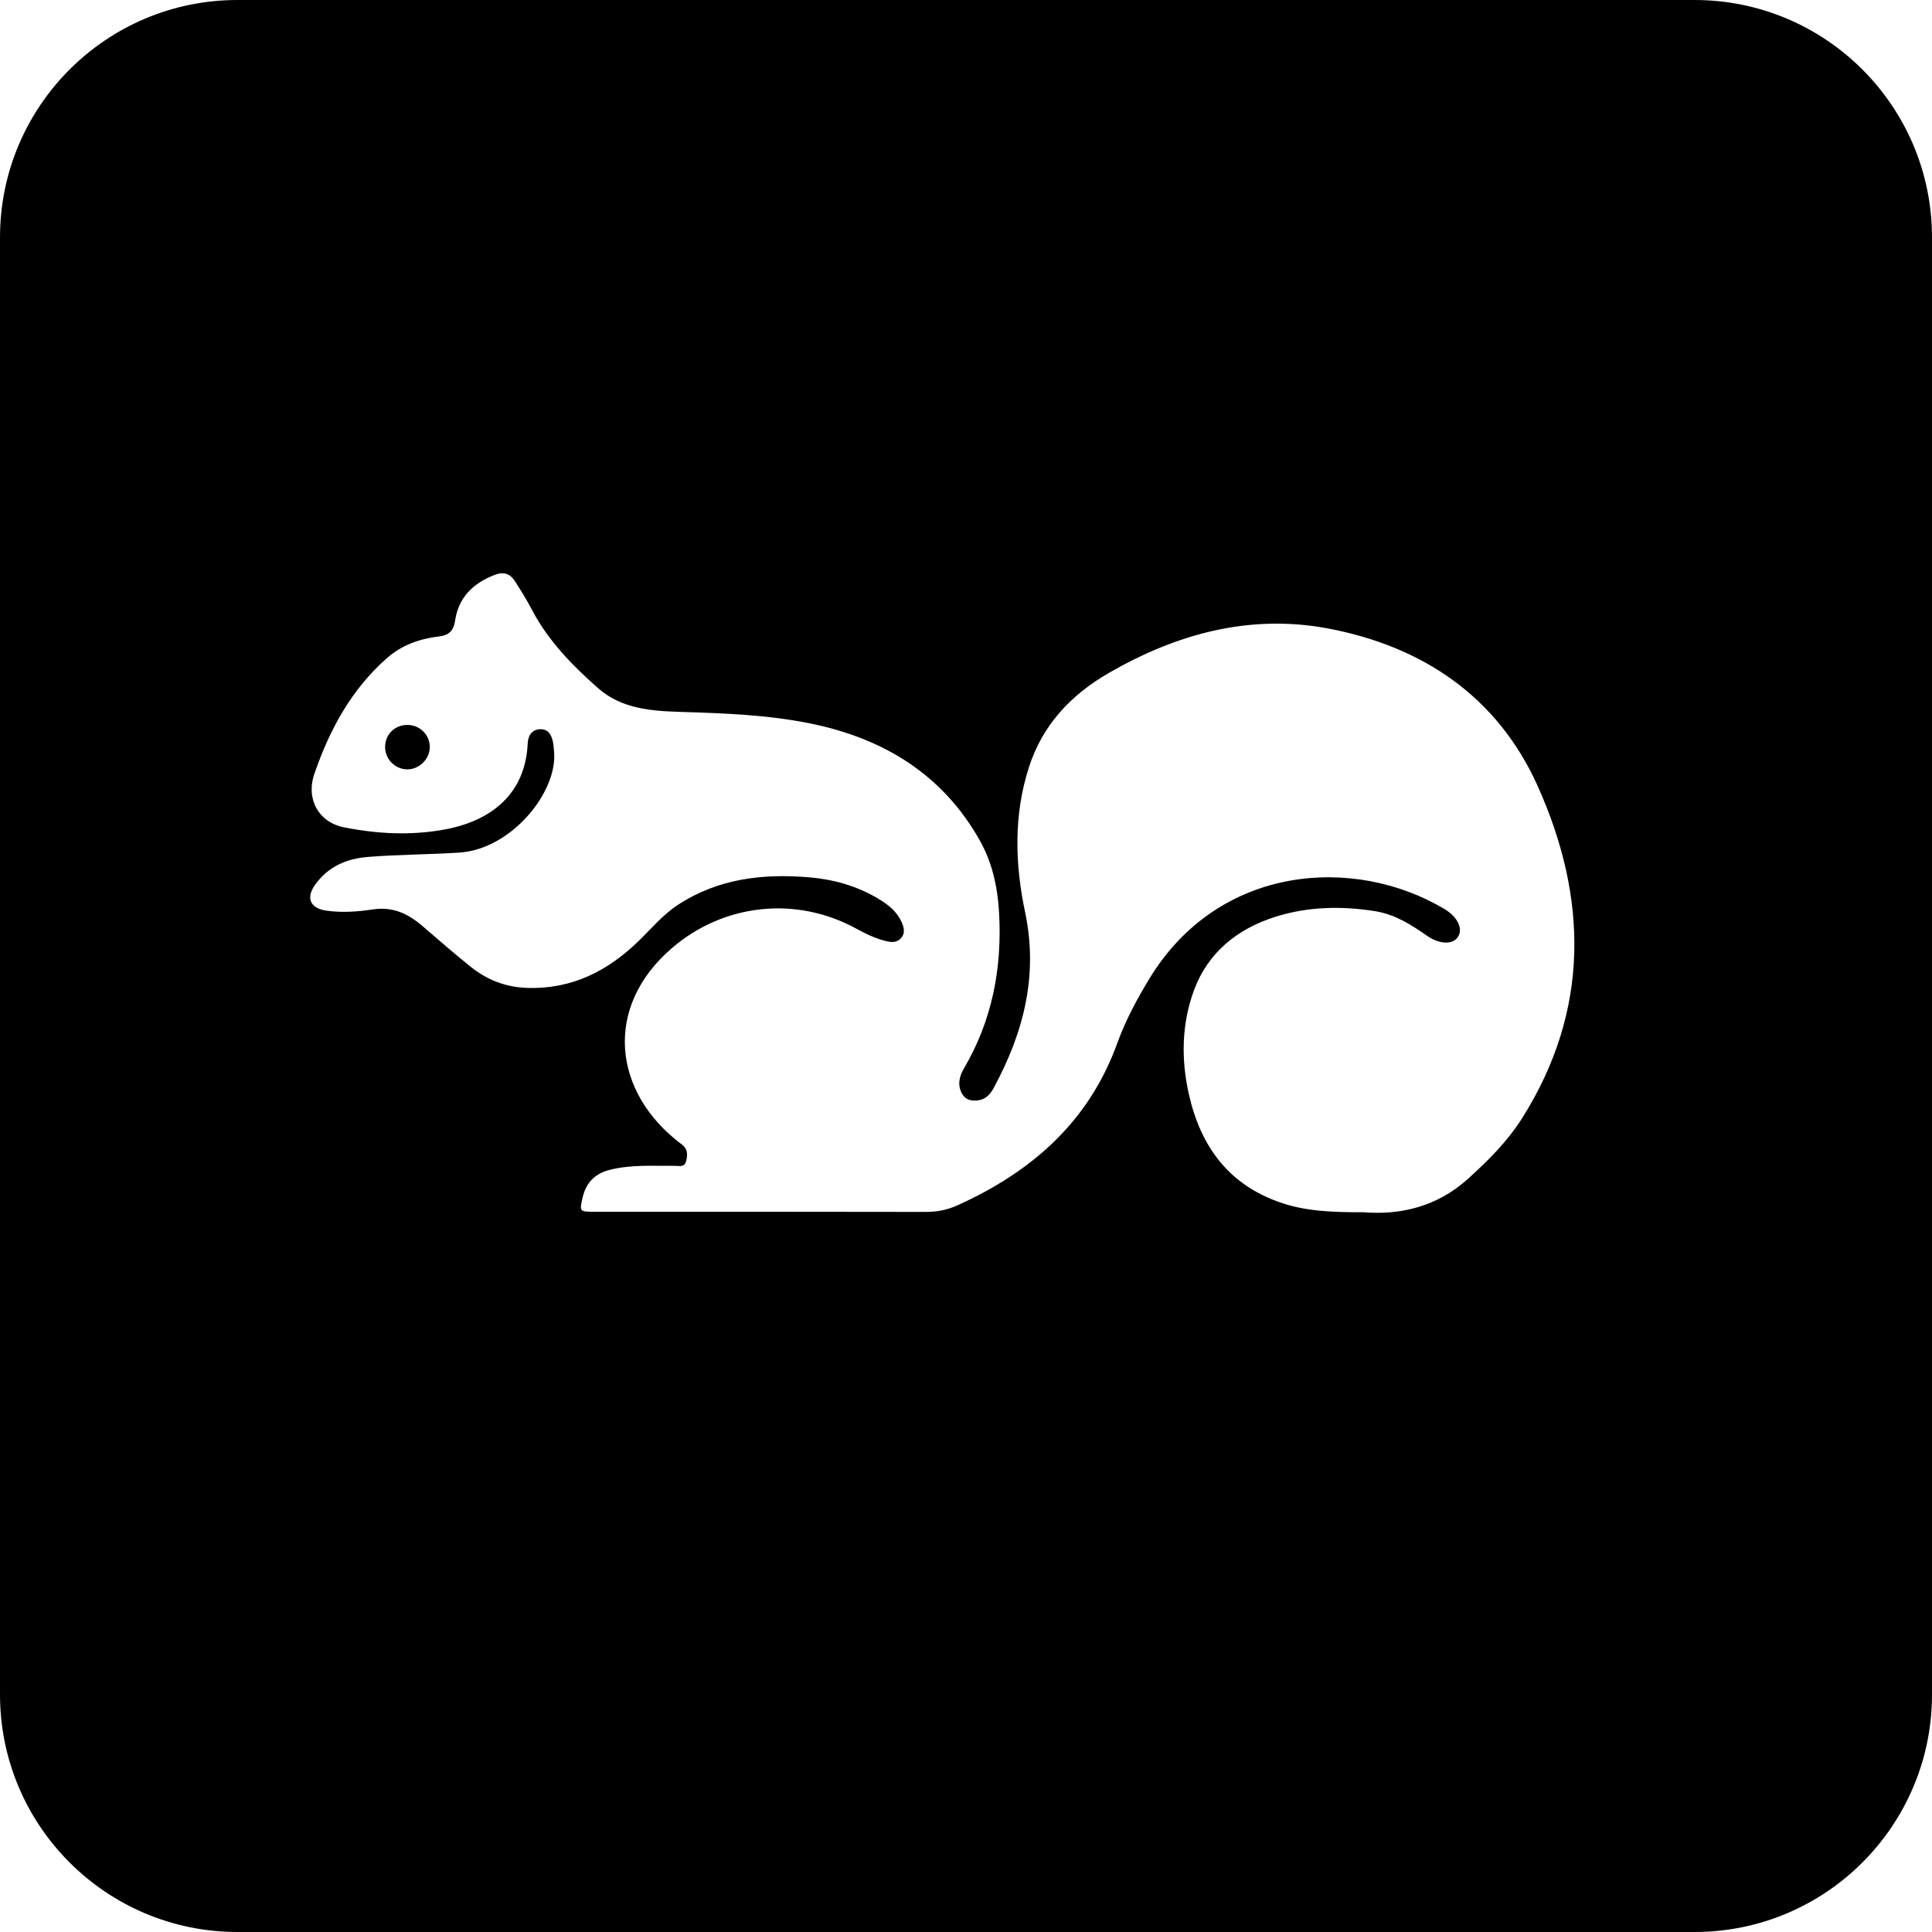
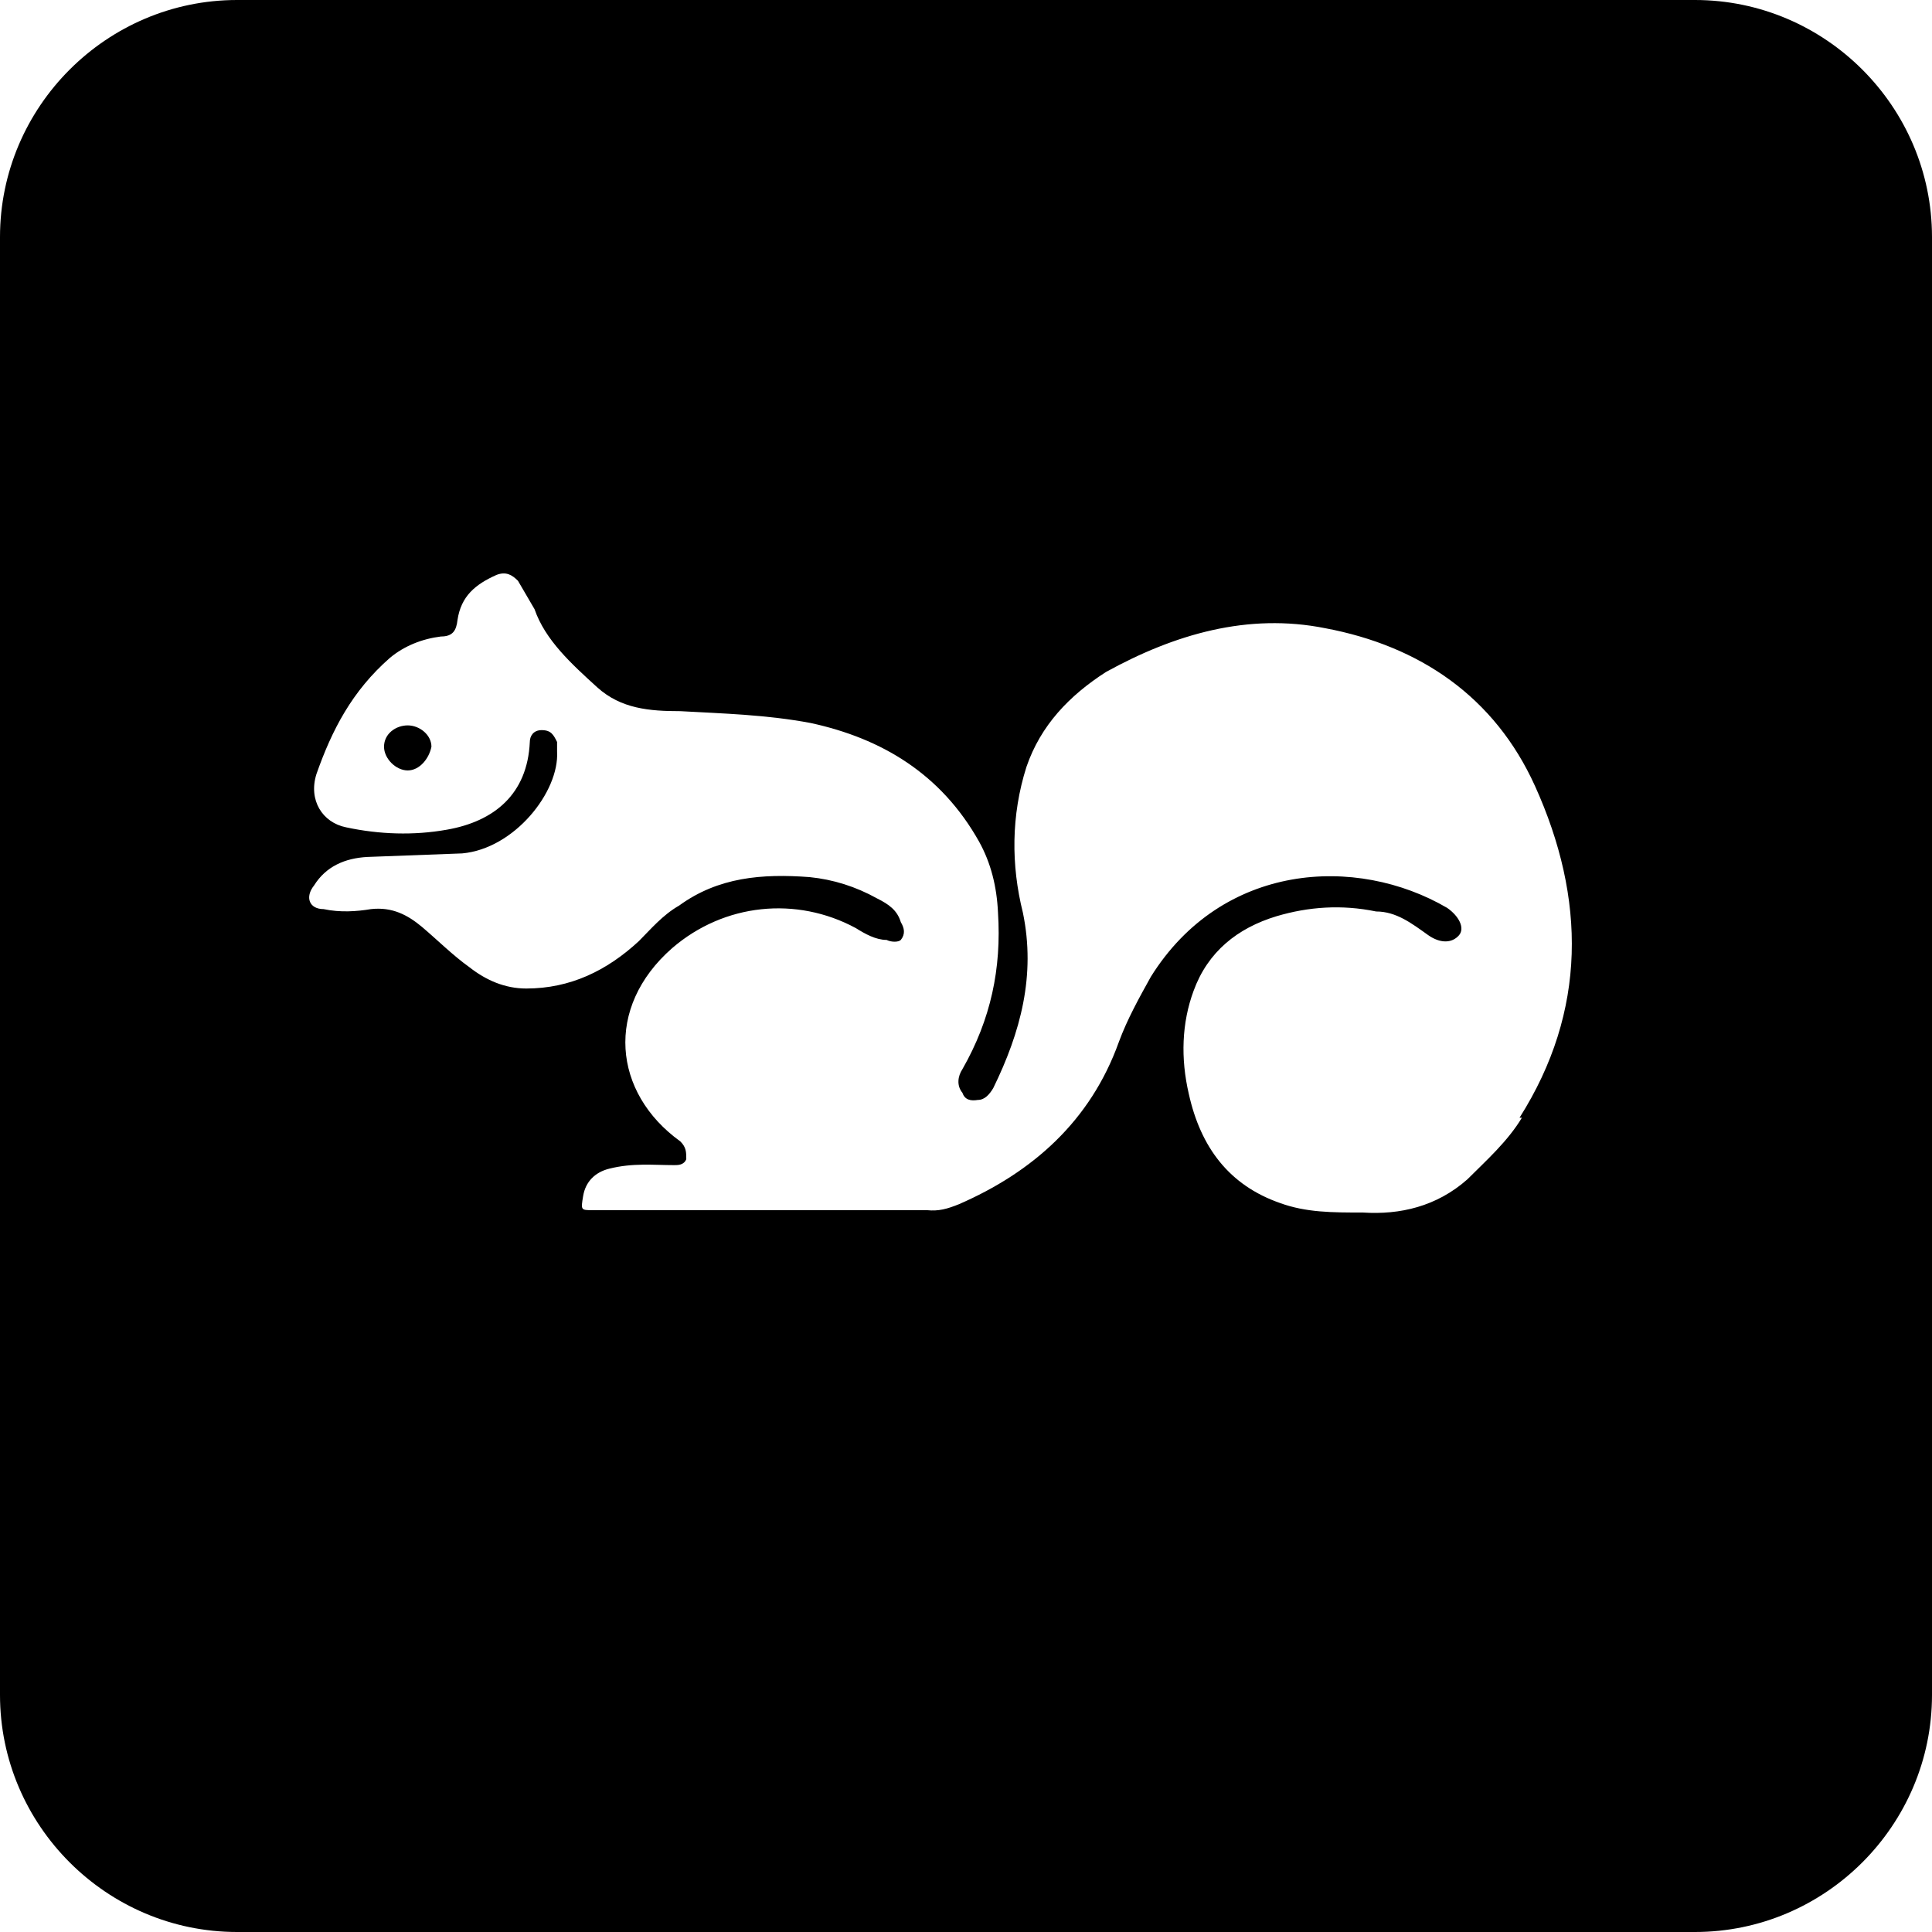
- <svg xmlns="http://www.w3.org/2000/svg" version="1.1" id="button" aria-labelledby="title" x="0px" y="0px" width="163px" height="163px" viewBox="0 0 163 163" style="enable-background:new 0 0 163 163;" xml:space="preserve">
-   <g>
-     <path class="st0" d="M34.401,61.162c-1.07-0.015-1.892,0.769-1.911,1.827c-0.019,1.032,0.814,1.9,1.846,1.921   c1.009,0.021,1.905-0.842,1.924-1.854C36.279,62.023,35.448,61.178,34.401,61.162z" />
-     <path class="st0" d="M142.964,0H20.035C8.97,0,0,8.97,0,20.035v122.93C0,154.03,8.97,163,20.035,163h122.93   C154.03,163,163,154.03,163,142.965V20.035C163,8.97,154.03,0,142.964,0z M128.444,94.302c-1.244,1.979-2.896,3.628-4.631,5.187   c-2.616,2.351-5.734,3.041-8.807,2.784c-2.562,0.007-4.78-0.07-6.917-0.796c-4.408-1.497-6.78-4.727-7.78-9.133   c-0.675-2.975-0.617-5.961,0.423-8.791c1.18-3.207,3.69-5.212,6.914-6.218c2.747-0.857,5.589-0.913,8.421-0.451   c1.621,0.265,2.987,1.126,4.312,2.055c1.036,0.727,2.137,0.774,2.593,0.154c0.493-0.669,0.056-1.71-1.117-2.408   c-7.6-4.523-18.99-3.75-24.853,5.837c-1.071,1.752-2.043,3.562-2.74,5.491c-2.4,6.641-7.225,10.856-13.488,13.68   c-0.859,0.388-1.718,0.558-2.663,0.554c-9.334-0.021-18.668-0.013-28.002-0.013c-1.21,0-1.227-0.024-0.957-1.192   c0.289-1.245,1.019-2.021,2.288-2.343c1.821-0.461,3.666-0.323,5.508-0.339c0.38-0.003,0.826,0.163,0.957-0.461   c0.115-0.548,0.104-0.984-0.395-1.355c-5.818-4.347-6.649-11.576-0.789-16.583c4.373-3.737,10.451-4.379,15.497-1.627   c0.812,0.444,1.633,0.846,2.539,1.067c0.457,0.111,0.894,0.137,1.24-0.228c0.391-0.41,0.28-0.89,0.086-1.344   c-0.413-0.959-1.209-1.555-2.071-2.06c-1.769-1.038-3.712-1.579-5.733-1.75c-3.924-0.331-7.708,0.1-11.106,2.338   c-1.273,0.839-2.233,2.008-3.311,3.052c-2.609,2.528-5.622,4.051-9.353,3.941c-1.823-0.054-3.41-0.67-4.803-1.79   c-1.359-1.091-2.679-2.231-3.995-3.374c-1.234-1.071-2.532-1.726-4.28-1.457c-1.266,0.194-2.581,0.284-3.884,0.103   c-1.385-0.193-1.771-1.081-0.934-2.226c1.103-1.509,2.616-2.163,4.466-2.311c2.557-0.206,5.12-0.197,7.679-0.364   c4.393-0.287,8.292-5.11,7.989-8.493c-0.024-0.272-0.038-0.546-0.09-0.813c-0.122-0.616-0.395-1.142-1.12-1.1   c-0.716,0.042-0.987,0.59-1.016,1.212c-0.203,4.299-3.132,6.523-6.972,7.24c-2.856,0.533-5.723,0.384-8.558-0.183   c-2.062-0.412-3.213-2.337-2.468-4.506c1.276-3.714,3.121-7.133,6.14-9.78c1.252-1.097,2.76-1.619,4.382-1.814   c0.848-0.101,1.226-0.489,1.355-1.354c0.29-1.941,1.516-3.123,3.306-3.828c0.786-0.31,1.332-0.116,1.75,0.538   c0.496,0.776,0.986,1.561,1.412,2.376c1.374,2.624,3.4,4.701,5.584,6.628c1.977,1.743,4.463,1.93,6.939,2.007   c3.692,0.115,7.39,0.244,11.012,0.985c6.132,1.254,11.119,4.275,14.265,9.868c1.052,1.871,1.501,3.935,1.622,6.081   c0.265,4.685-0.578,9.105-2.986,13.186c-0.389,0.661-0.544,1.421-0.106,2.145c0.304,0.505,0.821,0.581,1.356,0.504   c0.637-0.093,1.017-0.546,1.297-1.065c2.498-4.634,3.761-9.449,2.64-14.776c-0.858-4.076-0.987-8.203,0.318-12.259   c1.151-3.576,3.55-6.11,6.728-7.946c5.731-3.311,11.909-4.996,18.476-3.766c7.996,1.499,14.328,5.747,17.722,13.304   C133.97,75.759,134.146,85.228,128.444,94.302z" />
-   </g>
+ <svg xmlns="http://www.w3.org/2000/svg" width="163" height="163" viewBox="0 0 163 163">
+   <path d="M34.4 61.2c-1 0-2 .7-2 1.8 0 1 1 2 2 2s1.8-1 2-2c0-1-1-1.8-2-1.8z" class="st0" />
+   <path d="M143 0H20C9 0 0 9 0 20v123c0 11 9 20 20 20h123c11 0 20-9 20-20V20c0-11-9-20-20-20zm-14.6 94.3c-1.2 2-3 3.6-4.6 5.2-2.6 2.3-5.7 3-8.8 2.8-2.6 0-4.8 0-7-.8-4.3-1.5-6.7-4.7-7.7-9.2-.7-3-.6-6 .4-8.7 1.2-3.3 3.7-5.3 7-6.3 2.7-.8 5.5-1 8.4-.4 1.7 0 3 1 4.4 2 1 .7 2 .7 2.6 0 .5-.6 0-1.6-1-2.3-7.7-4.5-19-3.8-25 5.8-1 1.8-2 3.6-2.7 5.5-2.4 6.7-7.3 11-13.5 13.7-1 .4-1.7.6-2.7.5H50c-1 0-1 0-.8-1.2.2-1.2 1-2 2.2-2.3 2-.5 3.7-.3 5.5-.3.3 0 .8 0 1-.5 0-.6 0-1-.5-1.5C51.7 92.2 51 85 56.7 80c4.4-3.8 10.5-4.4 15.5-1.7.8.5 1.7 1 2.6 1 .4.2 1 .2 1.2 0 .4-.5.3-1 0-1.5-.3-1-1-1.5-2-2-1.8-1-3.7-1.6-5.7-1.8-4-.3-7.7 0-11 2.4-1.4.8-2.4 2-3.4 3-2.7 2.5-5.8 4-9.5 4-1.8 0-3.4-.7-4.8-1.8-1.4-1-2.7-2.3-4-3.4-1.2-1-2.5-1.7-4.3-1.5-1.2.2-2.6.3-4 0-1.2 0-1.6-1-.8-2 1-1.6 2.6-2.3 4.5-2.4L39 72c4.4-.4 8.2-5.2 8-8.6v-.8c-.3-.6-.5-1-1.3-1-.7 0-1 .5-1 1-.2 4.4-3 6.7-7 7.4-2.8.5-5.7.4-8.5-.2-2-.4-3.2-2.3-2.5-4.5 1.3-3.7 3-7 6.2-9.8 1.2-1 2.7-1.6 4.3-1.8 1 0 1.3-.5 1.4-1.4.3-2 1.5-3 3.3-3.8.8-.3 1.3 0 1.8.5l1.4 2.4C46 54 48.2 56 50.4 58c2 1.8 4.4 2 7 2 3.6.2 7.3.3 11 1 6 1.3 11 4.3 14.2 10 1 1.8 1.5 3.8 1.6 6 .3 4.7-.6 9-3 13.2-.4.6-.5 1.4 0 2 .2.6.7.7 1.3.6.6 0 1-.5 1.3-1 2.3-4.7 3.6-9.5 2.5-14.8-1-4-1-8.2.3-12.3 1.2-3.5 3.6-6 6.7-8 5.8-3.2 12-5 18.5-3.7 8 1.5 14.3 5.8 17.7 13.3 4.3 9.5 4.4 19-1.3 28z" class="st0" />
</svg>
